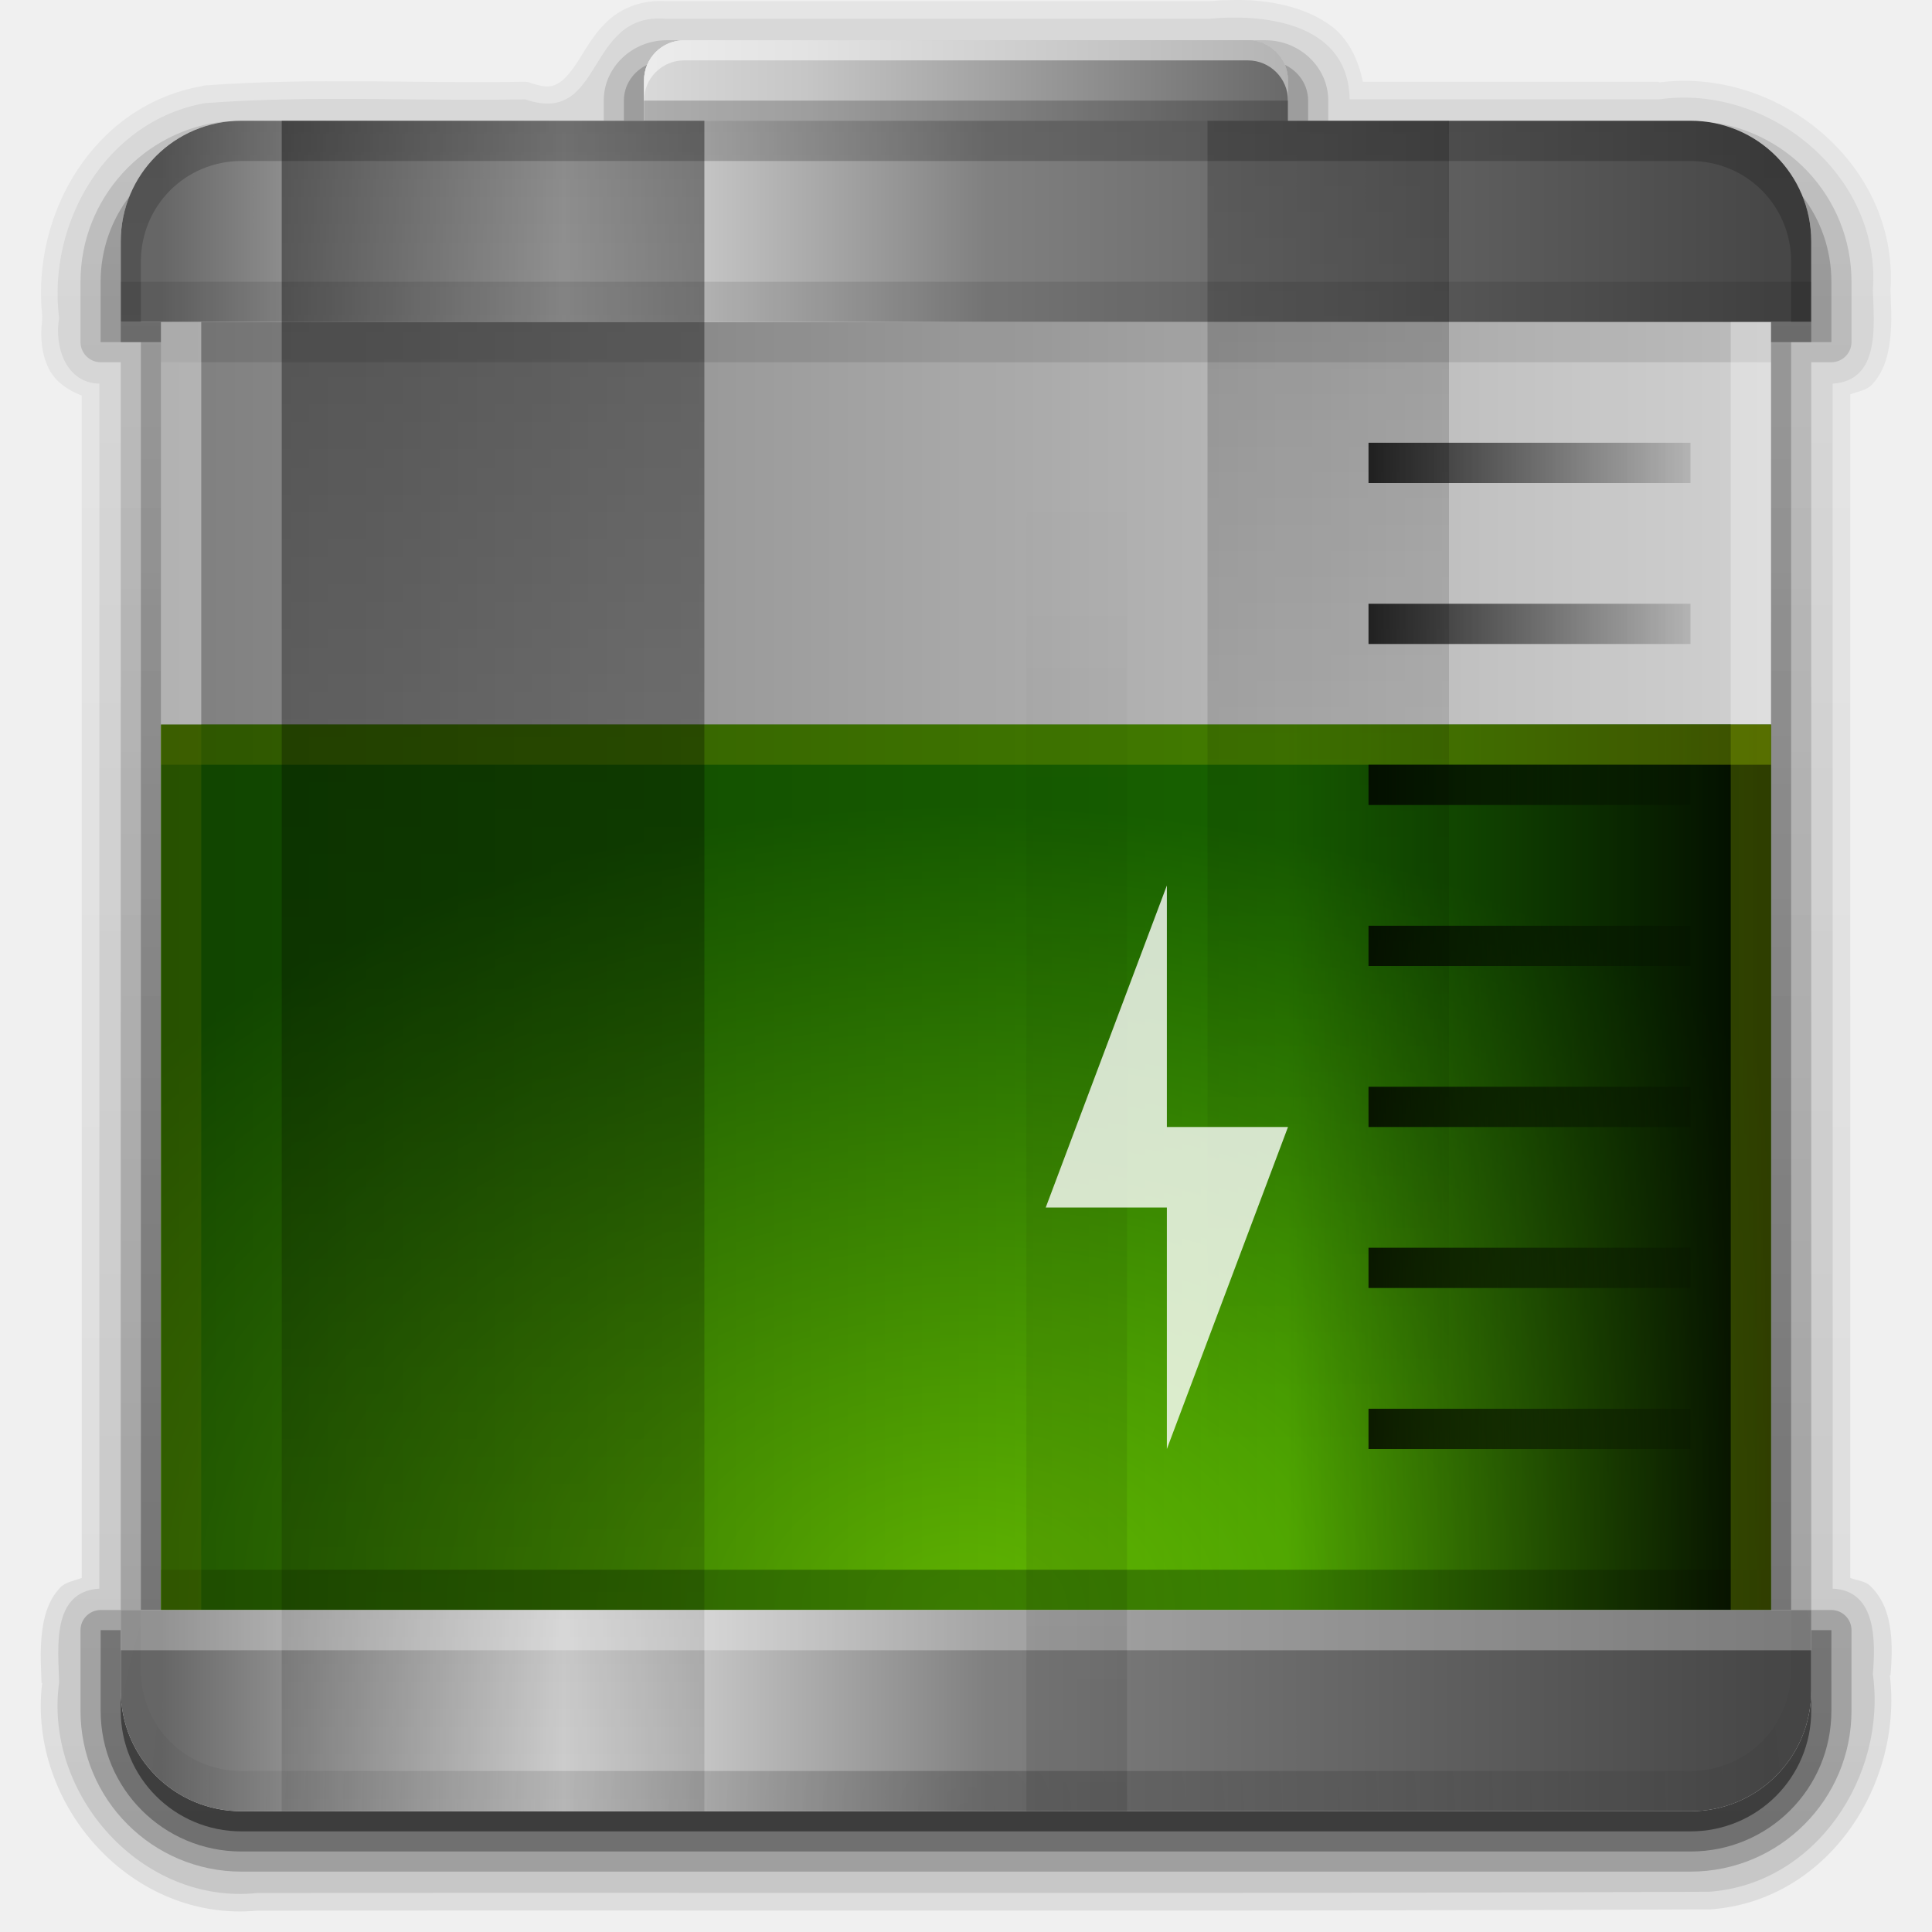
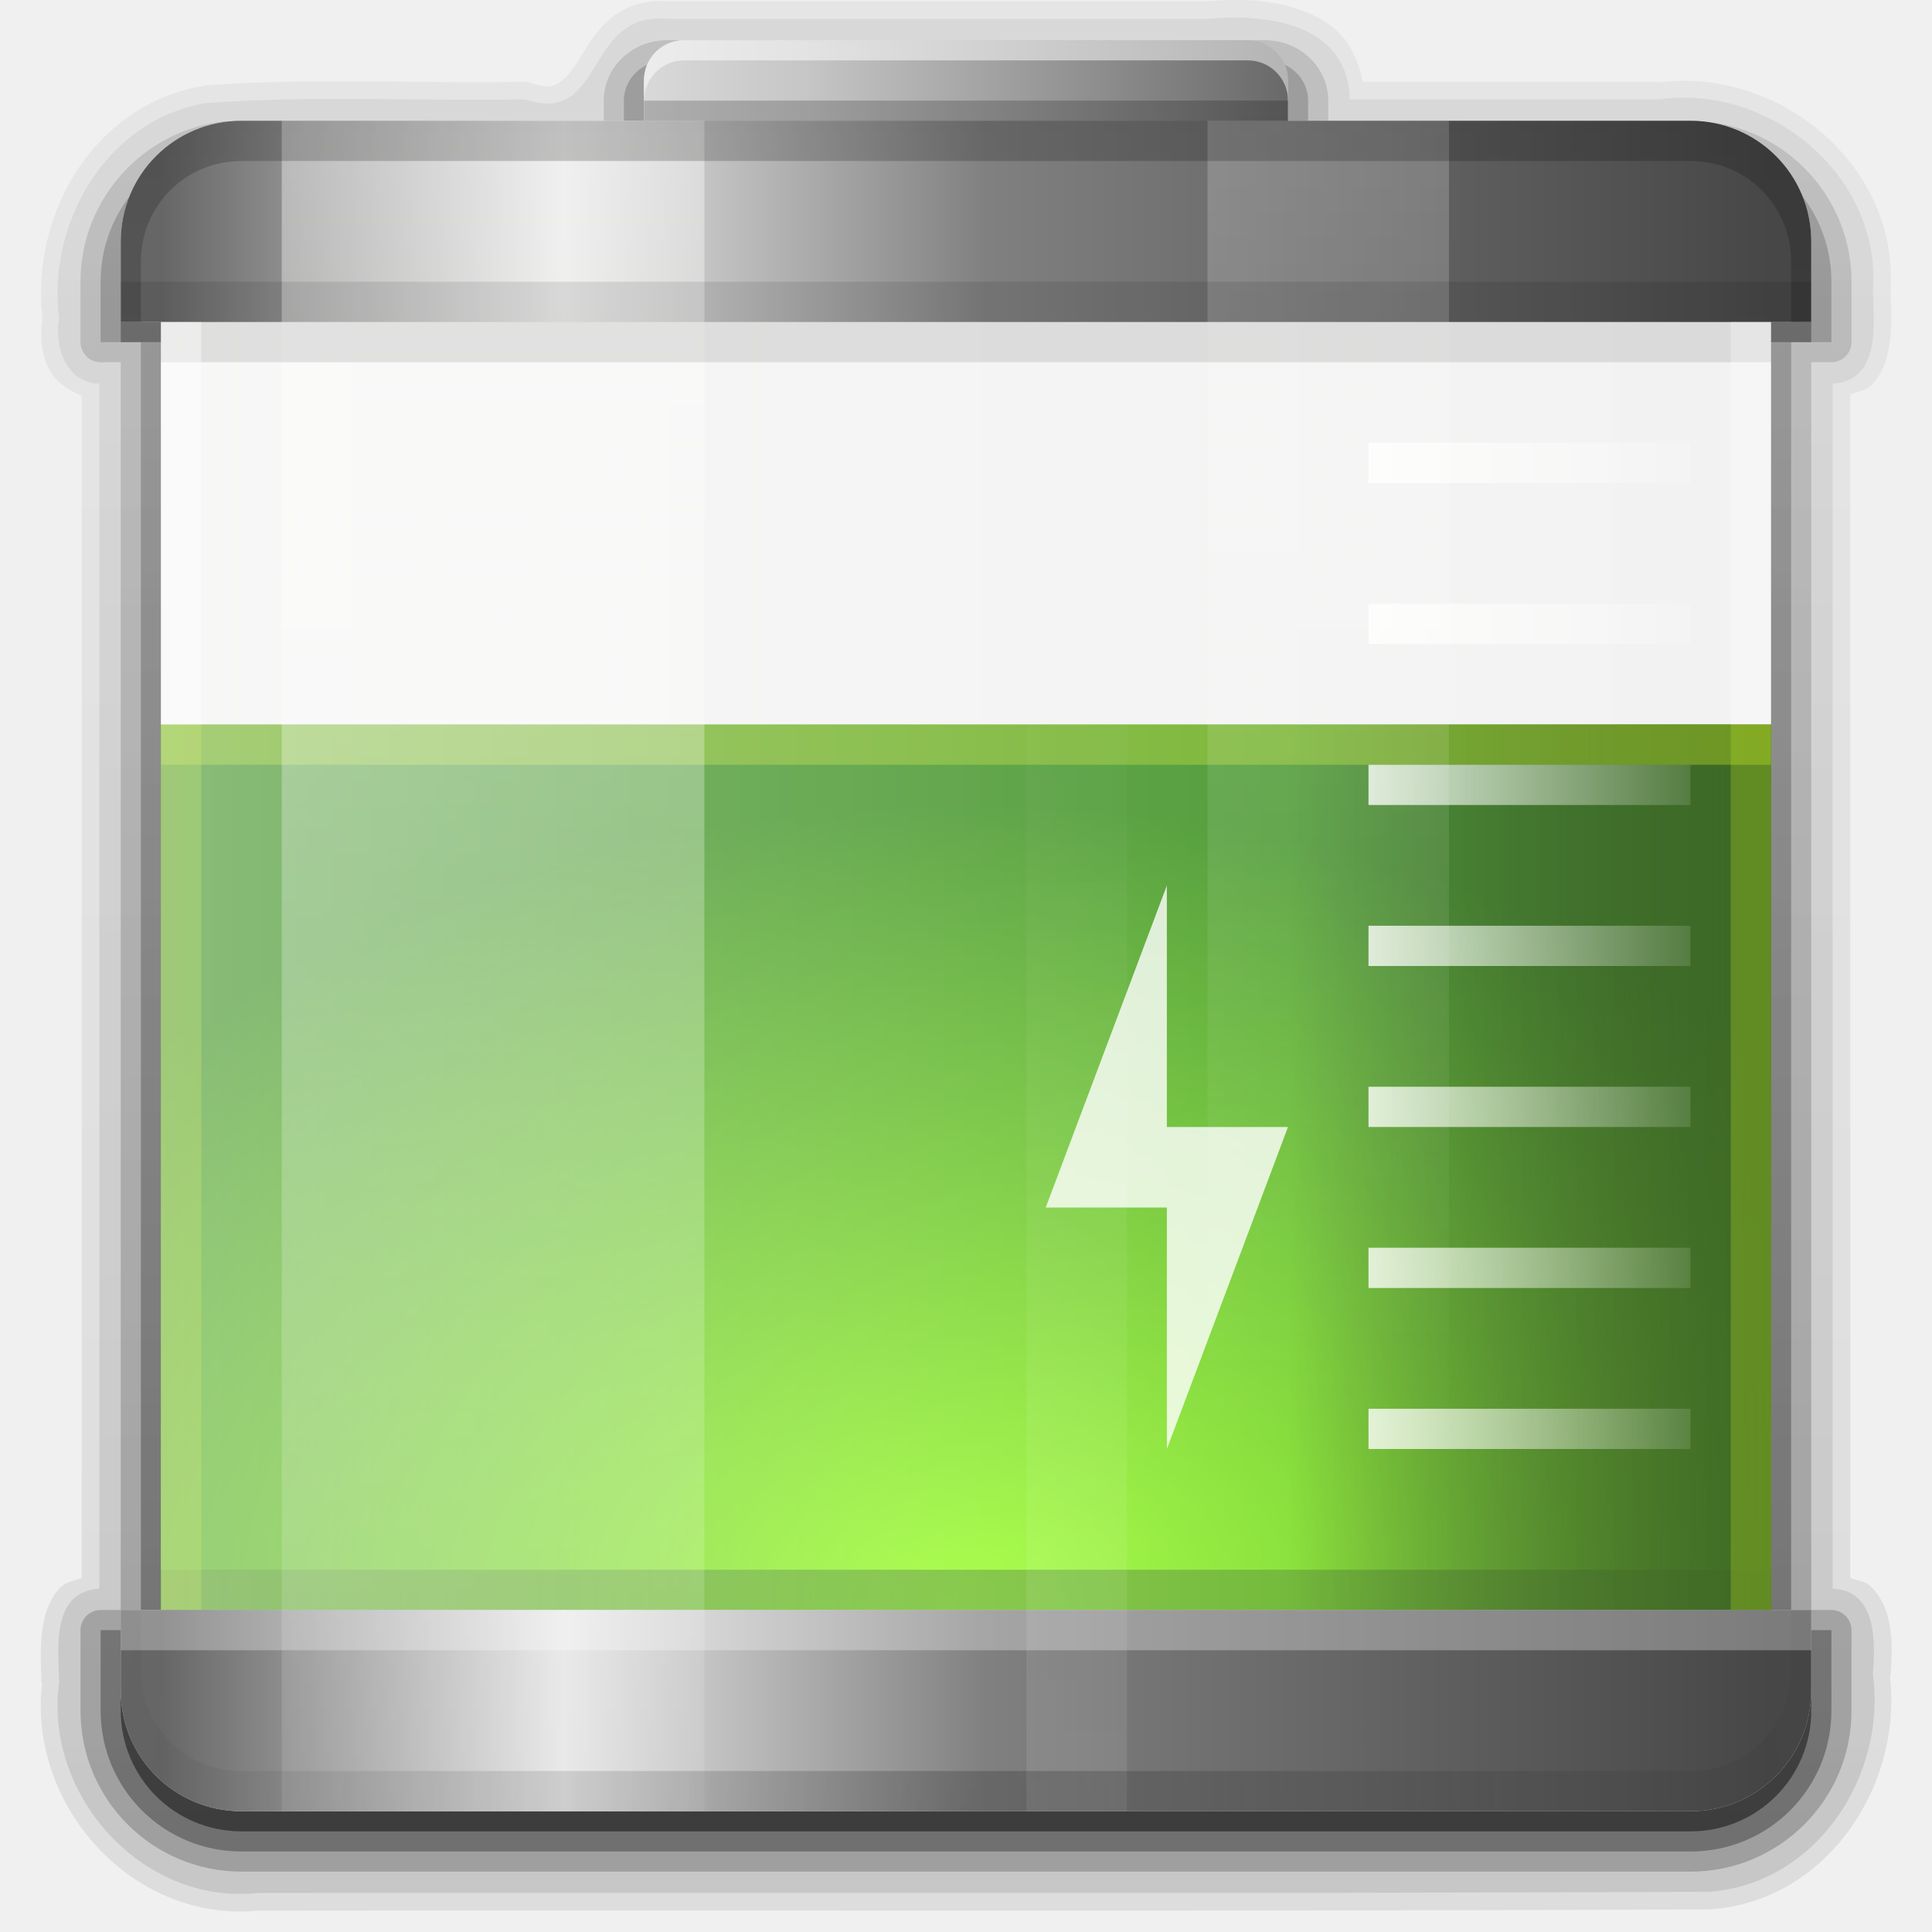
- <svg xmlns="http://www.w3.org/2000/svg" xmlns:xlink="http://www.w3.org/1999/xlink" height="96" width="96" version="1.1">
-   <defs>
+ <svg xmlns="http://www.w3.org/2000/svg" xmlns:xlink="http://www.w3.org/1999/xlink" height="96" width="96" version="1.1" id="svg113">
+   <defs id="defs53">
+     <linearGradient stop-color="#fff" id="linearGradient946">
+       <stop id="stop942" offset="0" style="stop-color:#fffffe;stop-opacity:1" />
+       <stop id="stop944" offset="1" stop-opacity="0" style="stop-color:#fffffe;stop-opacity:0" />
+     </linearGradient>
+     <linearGradient stop-color="#fff" id="linearGradient940">
+       <stop id="stop936" offset="0" style="stop-color:#fffffe;stop-opacity:1" />
+       <stop id="stop938" offset="1" stop-opacity="0" style="stop-color:#fffffe;stop-opacity:0" />
+     </linearGradient>
+     <linearGradient stop-color="#fff" id="linearGradient934">
+       <stop id="stop930" offset="0" style="stop-color:#fffffe;stop-opacity:1" />
+       <stop id="stop932" offset="1" stop-opacity="0" style="stop-color:#fffffe;stop-opacity:0" />
+     </linearGradient>
+     <linearGradient stop-color="#fff" id="linearGradient928">
+       <stop id="stop924" offset="0" style="stop-color:#fffffe;stop-opacity:1" />
+       <stop id="stop926" offset="1" stop-opacity="0" style="stop-color:#fffffe;stop-opacity:0" />
+     </linearGradient>
    <linearGradient id="a" stop-color="#fff">
-       <stop offset="0" />
-       <stop stop-opacity="0" offset="1" />
+       <stop offset="0" id="stop2" />
+       <stop stop-opacity="0" offset="1" id="stop4" />
    </linearGradient>
    <linearGradient id="c">
-       <stop stop-color="#666" offset="0" />
-       <stop stop-color="#e6e6e6" offset=".25" />
-       <stop stop-color="#808080" offset=".513" />
-       <stop stop-color="#474747" offset="1" />
+       <stop stop-color="#666" offset="0" id="stop7" />
+       <stop stop-color="#e6e6e6" offset=".25" id="stop9" />
+       <stop stop-color="#808080" offset=".513" id="stop11" />
+       <stop stop-color="#474747" offset="1" id="stop13" />
    </linearGradient>
    <linearGradient id="b" y2="7.016" gradientUnits="userSpaceOnUse" x2="45.448" gradientTransform="scale(1.0059 .99417)" y1="92.54" x1="45.448">
-       <stop offset="0" />
-       <stop stop-opacity=".588" offset="1" />
+       <stop offset="0" id="stop16" />
+       <stop stop-opacity=".588" offset="1" id="stop18" />
    </linearGradient>
-     <linearGradient id="r" y2="47" xlink:href="#a" gradientUnits="userSpaceOnUse" x2="82.835" gradientTransform="translate(4)" y1="47" x1="64" />
-     <linearGradient id="q" y2="24" xlink:href="#a" gradientUnits="userSpaceOnUse" x2="26" gradientTransform="matrix(.2381 0 0 1 47.19 0)" y1="90" x1="26" />
-     <linearGradient id="p" y2="72.022" xlink:href="#a" gradientUnits="userSpaceOnUse" x2="26" gradientTransform="matrix(.57143 0 0 1 50.857 0)" y1="6" x1="26" />
-     <linearGradient id="o" y2="120.02" xlink:href="#a" gradientUnits="userSpaceOnUse" x2="26" gradientTransform="translate(-2)" y1="6" x1="26" />
+     <linearGradient id="r" y2="47" xlink:href="#linearGradient928" gradientUnits="userSpaceOnUse" x2="82.835" gradientTransform="translate(4)" y1="47" x1="64" />
+     <linearGradient id="q" y2="24" xlink:href="#linearGradient946" gradientUnits="userSpaceOnUse" x2="26" gradientTransform="matrix(.2381 0 0 1 47.19 0)" y1="90" x1="26" />
+     <linearGradient id="p" y2="72.022" xlink:href="#linearGradient940" gradientUnits="userSpaceOnUse" x2="26" gradientTransform="matrix(.57143 0 0 1 50.857 0)" y1="6" x1="26" />
+     <linearGradient id="o" y2="120.02" xlink:href="#linearGradient934" gradientUnits="userSpaceOnUse" x2="26" gradientTransform="translate(-2)" y1="6" x1="26" />
    <linearGradient id="n" y2="6.05" gradientUnits="userSpaceOnUse" x2="64" y1="6.05" x1="32">
-       <stop stop-color="#d9d9d9" offset="0" />
-       <stop stop-color="#c6c6c6" offset=".25" />
-       <stop stop-color="#696969" offset="1" />
+       <stop stop-color="#d9d9d9" offset="0" id="stop25" />
+       <stop stop-color="#c6c6c6" offset=".25" id="stop27" />
+       <stop stop-color="#696969" offset="1" id="stop29" />
    </linearGradient>
    <linearGradient id="m" y2="3.307" xlink:href="#b" gradientUnits="userSpaceOnUse" x2="40" y1="91" x1="40" />
    <linearGradient id="l" y2="7.016" xlink:href="#b" gradientUnits="userSpaceOnUse" x2="45.448" gradientTransform="scale(1.0059 .99417)" y1="92.54" x1="45.448" />
    <linearGradient id="k" stop-color="#250" y2="63" gradientUnits="userSpaceOnUse" x2="32.019" gradientTransform="matrix(-1,0,0,1,96,0)" y1="63" x1="6">
-       <stop offset="0" />
-       <stop stop-opacity="0" offset="1" />
+       <stop offset="0" id="stop34" style="stop-color:#225501;stop-opacity:1" />
+       <stop stop-opacity="0" offset="1" id="stop36" />
    </linearGradient>
    <radialGradient id="e" gradientUnits="userSpaceOnUse" cy="90.2" cx="48" gradientTransform="matrix(1.3333 5.3333e-8 -3.8095e-8 .95238 -16 -5.9048)" r="42">
-       <stop stop-color="#88ff02" offset="0" />
-       <stop stop-color="#1f8000" offset="1" />
+       <stop stop-color="#88ff02" offset="0" id="stop39" />
+       <stop stop-color="#1f8000" offset="1" id="stop41" />
    </radialGradient>
    <linearGradient id="j" y2="88" xlink:href="#c" gradientUnits="userSpaceOnUse" x2="-16" gradientTransform="matrix(0,1,1,0,0,96)" y1="8" x1="-16" />
    <linearGradient id="i" y2="88" xlink:href="#c" gradientUnits="userSpaceOnUse" x2="-16" gradientTransform="rotate(-90)" y1="8" x1="-16" />
    <linearGradient id="h" stop-color="#fff" y2="48" gradientUnits="userSpaceOnUse" x2="-6" gradientTransform="matrix(1,0,0,-1,96,96)" y1="48" x1="-90">
-       <stop stop-opacity=".481" offset="0" />
-       <stop stop-opacity=".124" offset="1" />
+       <stop stop-opacity=".481" offset="0" id="stop46" style="stop-color:#fffffe;stop-opacity:0.482" />
+       <stop stop-opacity=".124" offset="1" id="stop48" style="stop-color:#fffffe;stop-opacity:0.125" />
    </linearGradient>
    <linearGradient id="f" y2="63.893" xlink:href="#a" gradientUnits="userSpaceOnUse" x2="36.357" y1="6" x1="36.357" />
    <radialGradient id="d" xlink:href="#a" gradientUnits="userSpaceOnUse" cy="90.172" cx="48" gradientTransform="matrix(1.1573 0 0 .99591 -7.551 .19713)" r="42" />
  </defs>
-   <g fill="url(#l)">
-     <path opacity="0.08" d="m61.188 0c-0.397 0.008-0.786 0.029-1.156 0.062-0.029 0.003-0.065-0.003-0.094 0h-26.813c-1.169-0.084-2.145 0.303-2.812 0.875-0.687 0.589-1.097 1.306-1.469 1.906-0.372 0.6-0.722 1.05-1.031 1.25-0.309 0.2-0.614 0.315-1.437 0.031a0.865 0.865 0 0 0 -0.313 -0.062c-5.255 0.097-10.579-0.216-15.937 0.188a0.865 0.865 0 0 0 -0.094 0.031c-5.339 0.943-8.457 6.288-7.938 11.375 0.009 0.084-0.011 0.166 0 0.25-0.099 0.808-0.046 1.672 0.344 2.438 0.307 0.603 0.92 1.046 1.625 1.312v58.75c-0.376 0.142-0.803 0.205-1.062 0.47-0.455 0.466-0.688 1.058-0.812 1.625-0.25 1.133-0.145 2.323-0.125 3.125h0.031c-0.732 6.064 4.463 11.902 10.688 11.312 0.032-0.003 0.062 0.003 0.094 0 24.014-0.031 48.043 0.047 72.062-0.062a0.865 0.865 0 0 0 0.062 0c5.801-0.424 9.549-6.157 8.906-11.625h0.031c0.064-0.825 0.143-1.943-0.156-3-0.15-0.529-0.423-1.051-0.875-1.469-0.241-0.222-0.639-0.253-0.969-0.375v-58.812c0.377-0.141 0.804-0.204 1.063-0.469 0.455-0.466 0.688-1.058 0.812-1.625 0.242-1.099 0.151-2.232 0.125-3.031-0-0.008 0-0.023 0-0.031 0.002-0.021-0.001-0.041 0-0.062 0.388-6.185-5.551-11.05-11.5-10.281v-0.03h-14.719c-0.24-1.192-0.772-2.201-1.625-2.813-1.067-0.765-2.403-1.108-3.688-1.219-0.414-0.036-0.821-0.039-1.218-0.031zm-27.188 2h28c1.108 0 2 0.892 2 2v2h20c3.324 0 6 2.676 6 6v4h-2v64h2v4c0 3.324-2.676 6-6 6h-72c-3.324 0-6-2.676-6-6v-4h2v-64h-2v-4c0-3.324 2.676-6 6-6h20v-2c0-1.108 0.892-2 2-2z" />
-     <path opacity=".1" d="m61.156 0.875c-0.39 0.005-0.761 0.027-1.125 0.062h-26.906c-4.067-0.383-3.075 5.364-7.031 4-5.3 0.098-10.625-0.21-15.906 0.188-4.916 0.868-7.848 5.952-7.25 10.688-0.248 1.398 0.333 3.22 2 3.25v59.875c-2.399 0.149-2.043 2.957-2 4.656-0.77 5.586 4.117 11.071 9.844 10.469 24.047-0.032 48.109 0.046 72.156-0.063 5.318-0.389 8.814-5.758 8.125-10.812 0.125-1.607 0.202-4.15-2-4.25v-59.875c2.399-0.149 2.043-2.957 2-4.656 0.415-5.681-5.152-10.25-10.625-9.47h-15.375c-0.049-3.291-3.178-4.1-5.907-4.063zm-27.156 1.125h28c1.108 0 2 0.892 2 2v2h20c3.324 0 6 2.676 6 6v4h-2v64h2v4c0 3.324-2.676 6-6 6h-72c-3.324 0-6-2.676-6-6v-4h2v-64h-2v-4c0-3.324 2.676-6 6-6h20v-2c0-1.108 0.892-2 2-2z" />
-     <path opacity=".2" d="m33.125 2c-1.685 0-3.125 1.319-3.125 3v1h2v-2c0-1.108 0.892-2 2-2h-0.875zm28.875 0c1.108 0 2 0.892 2 2v2h2v-1c0-1.681-1.44-3-3.125-3h-0.875zm-50.812 4.031c-4.034 0.41-7.188 3.827-7.188 7.969v3a1.005 1.005 0 0 0 1 1h1v62h2v-64h-2v-4c0-3.116 2.342-5.663 5.375-5.969-0.062 0.005-0.126-0.006-0.188 0zm-5.188 73.969h-1a1.005 1.005 0 0 0 -1 1v4c0 4.418 3.583 8 8 8h72c4.418 0 8-3.583 8-8v-4a1.005 1.005 0 0 0 -1 -1h-1v4c0 3.324-2.676 6-6 6h-72c-3.324 0-6-2.676-6-6v-4zm84 0v-62h1a1.005 1.005 0 0 0 1 -1v-3c0-4.205-3.253-7.647-7.375-7.969 3.033 0.306 5.375 2.853 5.375 5.969v4h-2v64h2z" />
-     <path opacity=".3" d="m32.156 3.219c-0.691 0.329-1.156 1-1.156 1.781v1h1v-2c0-0.277 0.055-0.542 0.156-0.781zm31.688 0c0.101 0.239 0.156 0.504 0.156 0.781v2h1v-1c0-0.782-0.465-1.452-1.156-1.781zm-57.406 6.531c-0.899 1.177-1.438 2.647-1.438 4.25v3h2v63h1v-64h-2v-4c0-0.796 0.158-1.556 0.438-2.25zm83.125 0c0.28 0.694 0.438 1.454 0.438 2.25v4h-2v64h1v-63h2v-3c0-1.603-0.538-3.073-1.438-4.25zm-84.562 71.25v4c0 3.878 3.122 7 7 7h72c3.878 0 7-3.122 7-7v-4h-1v3c0 3.324-2.676 6-6 6h-72c-3.324 0-6-2.676-6-6v-3h-1z" />
+   <g fill="url(#l)" id="g63">
+     <path opacity="0.08" d="m61.188 0c-0.397 0.008-0.786 0.029-1.156 0.062-0.029 0.003-0.065-0.003-0.094 0h-26.813c-1.169-0.084-2.145 0.303-2.812 0.875-0.687 0.589-1.097 1.306-1.469 1.906-0.372 0.6-0.722 1.05-1.031 1.25-0.309 0.2-0.614 0.315-1.437 0.031a0.865 0.865 0 0 0 -0.313 -0.062c-5.255 0.097-10.579-0.216-15.937 0.188a0.865 0.865 0 0 0 -0.094 0.031c-5.339 0.943-8.457 6.288-7.938 11.375 0.009 0.084-0.011 0.166 0 0.25-0.099 0.808-0.046 1.672 0.344 2.438 0.307 0.603 0.92 1.046 1.625 1.312v58.75c-0.376 0.142-0.803 0.205-1.062 0.47-0.455 0.466-0.688 1.058-0.812 1.625-0.25 1.133-0.145 2.323-0.125 3.125h0.031c-0.732 6.064 4.463 11.902 10.688 11.312 0.032-0.003 0.062 0.003 0.094 0 24.014-0.031 48.043 0.047 72.062-0.062a0.865 0.865 0 0 0 0.062 0c5.801-0.424 9.549-6.157 8.906-11.625h0.031c0.064-0.825 0.143-1.943-0.156-3-0.15-0.529-0.423-1.051-0.875-1.469-0.241-0.222-0.639-0.253-0.969-0.375v-58.812c0.377-0.141 0.804-0.204 1.063-0.469 0.455-0.466 0.688-1.058 0.812-1.625 0.242-1.099 0.151-2.232 0.125-3.031-0-0.008 0-0.023 0-0.031 0.002-0.021-0.001-0.041 0-0.062 0.388-6.185-5.551-11.05-11.5-10.281v-0.03h-14.719c-0.24-1.192-0.772-2.201-1.625-2.813-1.067-0.765-2.403-1.108-3.688-1.219-0.414-0.036-0.821-0.039-1.218-0.031zm-27.188 2h28c1.108 0 2 0.892 2 2v2h20c3.324 0 6 2.676 6 6v4h-2v64h2v4c0 3.324-2.676 6-6 6h-72c-3.324 0-6-2.676-6-6v-4h2v-64h-2v-4c0-3.324 2.676-6 6-6h20v-2c0-1.108 0.892-2 2-2z" id="path55" />
+     <path opacity=".1" d="m61.156 0.875c-0.39 0.005-0.761 0.027-1.125 0.062h-26.906c-4.067-0.383-3.075 5.364-7.031 4-5.3 0.098-10.625-0.21-15.906 0.188-4.916 0.868-7.848 5.952-7.25 10.688-0.248 1.398 0.333 3.22 2 3.25v59.875c-2.399 0.149-2.043 2.957-2 4.656-0.77 5.586 4.117 11.071 9.844 10.469 24.047-0.032 48.109 0.046 72.156-0.063 5.318-0.389 8.814-5.758 8.125-10.812 0.125-1.607 0.202-4.15-2-4.25v-59.875c2.399-0.149 2.043-2.957 2-4.656 0.415-5.681-5.152-10.25-10.625-9.47h-15.375c-0.049-3.291-3.178-4.1-5.907-4.063zm-27.156 1.125h28c1.108 0 2 0.892 2 2v2h20c3.324 0 6 2.676 6 6v4h-2v64h2v4c0 3.324-2.676 6-6 6h-72c-3.324 0-6-2.676-6-6v-4h2v-64h-2v-4c0-3.324 2.676-6 6-6h20v-2c0-1.108 0.892-2 2-2z" id="path57" />
+     <path opacity=".2" d="m33.125 2c-1.685 0-3.125 1.319-3.125 3v1h2v-2c0-1.108 0.892-2 2-2h-0.875zm28.875 0c1.108 0 2 0.892 2 2v2h2v-1c0-1.681-1.44-3-3.125-3h-0.875zm-50.812 4.031c-4.034 0.41-7.188 3.827-7.188 7.969v3a1.005 1.005 0 0 0 1 1h1v62h2v-64h-2v-4c0-3.116 2.342-5.663 5.375-5.969-0.062 0.005-0.126-0.006-0.188 0zm-5.188 73.969h-1a1.005 1.005 0 0 0 -1 1v4c0 4.418 3.583 8 8 8h72c4.418 0 8-3.583 8-8v-4a1.005 1.005 0 0 0 -1 -1h-1v4c0 3.324-2.676 6-6 6h-72c-3.324 0-6-2.676-6-6v-4zm84 0v-62h1a1.005 1.005 0 0 0 1 -1v-3c0-4.205-3.253-7.647-7.375-7.969 3.033 0.306 5.375 2.853 5.375 5.969v4h-2v64h2z" id="path59" />
+     <path opacity=".3" d="m32.156 3.219c-0.691 0.329-1.156 1-1.156 1.781v1h1v-2c0-0.277 0.055-0.542 0.156-0.781zm31.688 0c0.101 0.239 0.156 0.504 0.156 0.781v2h1v-1c0-0.782-0.465-1.452-1.156-1.781zm-57.406 6.531c-0.899 1.177-1.438 2.647-1.438 4.25v3h2v63h1v-64h-2v-4c0-0.796 0.158-1.556 0.438-2.25zm83.125 0c0.28 0.694 0.438 1.454 0.438 2.25v4h-2v64h1v-63h2v-3c0-1.603-0.538-3.073-1.438-4.25zm-84.562 71.25v4c0 3.878 3.122 7 7 7h72c3.878 0 7-3.122 7-7v-4h-1v3c0 3.324-2.676 6-6 6h-72c-3.324 0-6-2.676-6-6v-3h-1z" id="path61" />
  </g>
-   <path opacity=".45" d="m6 16v1h2v-1h-2zm82 0v1h2v-1h-2zm-82 68v1c0 3.324 2.676 6 6 6h72c3.324 0 6-2.676 6-6v-1c0 3.324-2.676 6-6 6h-72c-3.324 0-6-2.676-6-6z" fill="url(#m)" />
-   <path d="m8 36v44h80v-44h-80z" fill="url(#e)" />
-   <path opacity=".6" d="m8 78v2h80v-2h-80z" fill="#338000" />
-   <path d="m48 36v44h40v-44h-40z" fill="url(#k)" />
-   <path opacity=".4" d="m8 36v2h80v-2h-80z" fill="#aad400" />
-   <path opacity=".3" d="m8 36v44h2v-44h-2zm78 0v44h2v-44h-2z" fill="#aad400" />
-   <rect rx="2" ry="2" height="8.1" width="32" y="2" x="32" fill="url(#n)" />
-   <path d="m8 16v64h80v-64h-80z" fill="url(#h)" />
-   <path d="m12 6c-3.324 0-6 2.676-6 6v4h84v-4c0-3.324-2.676-6-6-6h-72z" fill="url(#i)" />
-   <path d="m12 90c-3.324 0-6-2.676-6-6v-4h84v4c0 3.324-2.676 6-6 6h-72z" fill="url(#j)" />
-   <path opacity=".5" d="m34 2c-1.108 0-2 0.892-2 2v1c0-1.108 0.892-2 2-2h28c1.108 0 2 0.892 2 2v-1c0-1.108-0.892-2-2-2h-28z" fill="#fff" />
-   <rect opacity=".2" height="1" width="32" y="5" x="32" />
-   <rect opacity=".4" height="84" width="21" y="6" x="14" fill="url(#o)" />
-   <rect opacity=".2" height="84" width="12" y="6" x="60" fill="url(#p)" />
-   <rect opacity="0.29" height="2" width="84" y="80" x="6" fill="#fff" />
-   <rect opacity=".1" height="2" width="84" y="14" x="6" />
-   <path opacity=".1" d="m8 16v2h80v-2h-80z" />
-   <rect opacity=".1" height="84" width="5" y="6" x="51" fill="url(#q)" />
-   <rect opacity=".4" height="20" width="2" y="16" x="8" fill="#fff" />
-   <rect opacity=".3" height="20" width="2" y="16" x="86" fill="#fff" />
-   <path opacity=".2" d="m10.156 6.344c-0.301 0.097-0.596 0.204-0.875 0.344-0.557 0.279-1.06 0.666-1.5 1.094-0.22 0.214-0.409 0.442-0.594 0.688-0.184 0.246-0.355 0.508-0.5 0.781-0.14 0.265-0.276 0.525-0.375 0.812-0.01 0.031-0.021 0.064-0.031 0.094-0.09 0.278-0.139 0.58-0.187 0.875-0.052 0.318-0.094 0.634-0.094 0.969v4h1v-5c0-0.364 0.052-0.721 0.125-1.062 0.023-0.11 0.063-0.206 0.094-0.312 0.027-0.094 0.031-0.189 0.062-0.281 0.008-0.022 0.023-0.041 0.031-0.063 0.076-0.209 0.18-0.43 0.281-0.625 0.057-0.108 0.123-0.209 0.187-0.312 0.024-0.039 0.037-0.087 0.063-0.125 0.094-0.141 0.205-0.276 0.312-0.406 0.153-0.186 0.322-0.37 0.5-0.531 0.099-0.089 0.206-0.169 0.312-0.25 0.113-0.086 0.223-0.173 0.344-0.25 0.031-0.02 0.062-0.043 0.094-0.062 0.007-0.004 0.024 0.004 0.031 0 0.232-0.139 0.463-0.275 0.719-0.375zm75.688 0c0.256 0.1 0.487 0.236 0.719 0.375 0.007 0.004 0.024-0.004 0.031 0 0.108 0.065 0.21 0.146 0.312 0.219 0.152 0.109 0.299 0.218 0.438 0.344 0.011 0.01 0.02 0.021 0.031 0.031 0.166 0.153 0.326 0.326 0.469 0.5 0.108 0.13 0.218 0.265 0.312 0.406 0.061 0.093 0.133 0.184 0.188 0.281 0.046 0.08 0.083 0.167 0.125 0.25 0.08 0.164 0.156 0.358 0.219 0.531 0.008 0.022 0.024 0.041 0.031 0.062 0.068 0.196 0.112 0.387 0.156 0.594 0.073 0.342 0.125 0.699 0.125 1.063v5h1v-4c0-0.335-0.041-0.651-0.094-0.969-0.049-0.296-0.097-0.597-0.188-0.875-0.01-0.031-0.021-0.063-0.031-0.094-0.099-0.287-0.235-0.547-0.376-0.812-0.144-0.274-0.315-0.536-0.5-0.781-0.184-0.246-0.373-0.473-0.593-0.688-0.44-0.428-0.943-0.815-1.5-1.094-0.279-0.14-0.574-0.247-0.875-0.344zm-79.844 73.656v4c0 3.324 2.676 6 6 6h72c3.324 0 6-2.676 6-6v-4h-1v3c0 2.782-2.218 5-5 5h-72c-2.782 0-5-2.218-5-5v-3h-1z" fill="url(#d)" />
-   <path opacity=".2" d="m12 6c-3.324 0-6 2.676-6 6v4h1v-3c0-2.782 2.218-5 5-5h72c2.782 0 5 2.218 5 5v3h1v-4c0-3.324-2.676-6-6-6h-72zm-6 74v4c0 0.335 0.041 0.651 0.094 0.969 0.049 0.296 0.097 0.597 0.188 0.875 0.01 0.03 0.021 0.064 0.031 0.094 0.099 0.288 0.235 0.547 0.375 0.812 0.145 0.274 0.316 0.536 0.5 0.781 0.184 0.246 0.374 0.473 0.594 0.688 0.44 0.428 0.943 0.815 1.5 1.094 0.279 0.14 0.573 0.247 0.875 0.344-0.256-0.1-0.487-0.236-0.719-0.375-0.007-0.004-0.024 0.004-0.031 0-0.032-0.019-0.062-0.042-0.094-0.062-0.12-0.077-0.231-0.164-0.344-0.25-0.106-0.081-0.213-0.161-0.313-0.25-0.178-0.162-0.347-0.346-0.5-0.531-0.107-0.131-0.218-0.266-0.312-0.407-0.025-0.038-0.038-0.086-0.063-0.125-0.065-0.103-0.13-0.204-0.187-0.312-0.101-0.195-0.206-0.416-0.281-0.625-0.008-0.022-0.024-0.041-0.031-0.063-0.032-0.092-0.036-0.187-0.062-0.281-0.03-0.107-0.07-0.203-0.094-0.313-0.073-0.341-0.125-0.698-0.125-1.062v-5h-1zm83 0v5c0 0.364-0.052 0.721-0.125 1.062-0.044 0.207-0.088 0.398-0.156 0.594-0.008 0.022-0.023 0.041-0.031 0.062-0.063 0.174-0.138 0.367-0.219 0.531-0.042 0.083-0.079 0.17-0.125 0.25-0.055 0.097-0.127 0.188-0.188 0.281-0.094 0.141-0.205 0.276-0.312 0.406-0.143 0.174-0.303 0.347-0.469 0.5-0.011 0.01-0.02 0.021-0.031 0.031-0.138 0.126-0.285 0.234-0.438 0.344-0.103 0.073-0.204 0.153-0.312 0.219-0.007 0.004-0.024-0.004-0.031 0-0.232 0.139-0.463 0.275-0.719 0.375 0.302-0.097 0.596-0.204 0.875-0.344 0.557-0.279 1.06-0.666 1.5-1.094 0.22-0.214 0.409-0.442 0.594-0.688s0.355-0.508 0.5-0.781c0.14-0.265 0.276-0.525 0.375-0.812 0.01-0.031 0.021-0.063 0.031-0.094 0.09-0.278 0.139-0.579 0.188-0.875 0.053-0.318 0.094-0.634 0.094-0.969v-4h-1z" fill="url(#f)" />
-   <path opacity=".8" d="m68 22v2h16v-2h-16zm0 8v2h16v-2h-16zm0 8v2h16v-2h-16zm0 8v2h16v-2h-16zm0 8v2h16v-2h-16zm0 8v2h16v-2h-16zm0 8v2h16v-2h-16z" fill="url(#r)" />
-   <path opacity=".8" d="m57.981 44v12h6.019l-6.019 16v-12h-6.019l6.019-16z" fill="#fff" />
+   <path opacity=".45" d="m6 16v1h2v-1h-2zm82 0v1h2v-1h-2zm-82 68v1c0 3.324 2.676 6 6 6h72c3.324 0 6-2.676 6-6v-1c0 3.324-2.676 6-6 6h-72c-3.324 0-6-2.676-6-6z" fill="url(#m)" id="path65" />
+   <path d="m8 36v44h80v-44h-80z" fill="url(#e)" id="path67" />
+   <path opacity=".6" d="m8 78v2h80v-2h-80z" fill="#338000" id="path69" />
+   <path d="m48 36v44h40v-44h-40z" fill="url(#k)" id="path71" />
+   <path opacity=".4" d="m8 36v2h80v-2h-80z" fill="#aad400" id="path73" />
+   <path opacity=".3" d="m8 36v44h2v-44h-2zm78 0v44h2v-44h-2z" fill="#aad400" id="path75" />
+   <rect rx="2" ry="2" height="8.1" width="32" y="2" x="32" fill="url(#n)" id="rect77" />
+   <path d="M 8,16 V 80 H 88 V 16 Z" id="path79" style="fill:url(#h)" />
+   <path d="m12 6c-3.324 0-6 2.676-6 6v4h84v-4c0-3.324-2.676-6-6-6h-72z" fill="url(#i)" id="path81" />
+   <path d="m12 90c-3.324 0-6-2.676-6-6v-4h84v4c0 3.324-2.676 6-6 6h-72z" fill="url(#j)" id="path83" />
+   <path opacity=".5" d="m34 2c-1.108 0-2 0.892-2 2v1c0-1.108 0.892-2 2-2h28c1.108 0 2 0.892 2 2v-1c0-1.108-0.892-2-2-2h-28z" fill="#fff" id="path85" />
+   <rect opacity=".2" height="1" width="32" y="5" x="32" id="rect87" />
+   <rect opacity=".4" height="84" width="21" y="6" x="14" fill="url(#o)" id="rect89" />
+   <rect opacity=".2" height="84" width="12" y="6" x="60" fill="url(#p)" id="rect91" />
+   <rect opacity="0.29" height="2" width="84" y="80" x="6" fill="#fff" id="rect93" />
+   <rect opacity=".1" height="2" width="84" y="14" x="6" id="rect95" />
+   <path opacity=".1" d="m8 16v2h80v-2h-80z" id="path97" />
+   <rect opacity=".1" height="84" width="5" y="6" x="51" fill="url(#q)" id="rect99" />
+   <rect opacity=".4" height="20" width="2" y="16" x="8" fill="#fff" id="rect101" />
+   <rect opacity=".3" height="20" width="2" y="16" x="86" fill="#fff" id="rect103" style="fill:#fffffe;fill-opacity:1" />
+   <path opacity=".2" d="m10.156 6.344c-0.301 0.097-0.596 0.204-0.875 0.344-0.557 0.279-1.06 0.666-1.5 1.094-0.22 0.214-0.409 0.442-0.594 0.688-0.184 0.246-0.355 0.508-0.5 0.781-0.14 0.265-0.276 0.525-0.375 0.812-0.01 0.031-0.021 0.064-0.031 0.094-0.09 0.278-0.139 0.58-0.187 0.875-0.052 0.318-0.094 0.634-0.094 0.969v4h1v-5c0-0.364 0.052-0.721 0.125-1.062 0.023-0.11 0.063-0.206 0.094-0.312 0.027-0.094 0.031-0.189 0.062-0.281 0.008-0.022 0.023-0.041 0.031-0.063 0.076-0.209 0.18-0.43 0.281-0.625 0.057-0.108 0.123-0.209 0.187-0.312 0.024-0.039 0.037-0.087 0.063-0.125 0.094-0.141 0.205-0.276 0.312-0.406 0.153-0.186 0.322-0.37 0.5-0.531 0.099-0.089 0.206-0.169 0.312-0.25 0.113-0.086 0.223-0.173 0.344-0.25 0.031-0.02 0.062-0.043 0.094-0.062 0.007-0.004 0.024 0.004 0.031 0 0.232-0.139 0.463-0.275 0.719-0.375zm75.688 0c0.256 0.1 0.487 0.236 0.719 0.375 0.007 0.004 0.024-0.004 0.031 0 0.108 0.065 0.21 0.146 0.312 0.219 0.152 0.109 0.299 0.218 0.438 0.344 0.011 0.01 0.02 0.021 0.031 0.031 0.166 0.153 0.326 0.326 0.469 0.5 0.108 0.13 0.218 0.265 0.312 0.406 0.061 0.093 0.133 0.184 0.188 0.281 0.046 0.08 0.083 0.167 0.125 0.25 0.08 0.164 0.156 0.358 0.219 0.531 0.008 0.022 0.024 0.041 0.031 0.062 0.068 0.196 0.112 0.387 0.156 0.594 0.073 0.342 0.125 0.699 0.125 1.063v5h1v-4c0-0.335-0.041-0.651-0.094-0.969-0.049-0.296-0.097-0.597-0.188-0.875-0.01-0.031-0.021-0.063-0.031-0.094-0.099-0.287-0.235-0.547-0.376-0.812-0.144-0.274-0.315-0.536-0.5-0.781-0.184-0.246-0.373-0.473-0.593-0.688-0.44-0.428-0.943-0.815-1.5-1.094-0.279-0.14-0.574-0.247-0.875-0.344zm-79.844 73.656v4c0 3.324 2.676 6 6 6h72c3.324 0 6-2.676 6-6v-4h-1v3c0 2.782-2.218 5-5 5h-72c-2.782 0-5-2.218-5-5v-3h-1z" fill="url(#d)" id="path105" />
+   <path opacity=".2" d="m12 6c-3.324 0-6 2.676-6 6v4h1v-3c0-2.782 2.218-5 5-5h72c2.782 0 5 2.218 5 5v3h1v-4c0-3.324-2.676-6-6-6h-72zm-6 74v4c0 0.335 0.041 0.651 0.094 0.969 0.049 0.296 0.097 0.597 0.188 0.875 0.01 0.03 0.021 0.064 0.031 0.094 0.099 0.288 0.235 0.547 0.375 0.812 0.145 0.274 0.316 0.536 0.5 0.781 0.184 0.246 0.374 0.473 0.594 0.688 0.44 0.428 0.943 0.815 1.5 1.094 0.279 0.14 0.573 0.247 0.875 0.344-0.256-0.1-0.487-0.236-0.719-0.375-0.007-0.004-0.024 0.004-0.031 0-0.032-0.019-0.062-0.042-0.094-0.062-0.12-0.077-0.231-0.164-0.344-0.25-0.106-0.081-0.213-0.161-0.313-0.25-0.178-0.162-0.347-0.346-0.5-0.531-0.107-0.131-0.218-0.266-0.312-0.407-0.025-0.038-0.038-0.086-0.063-0.125-0.065-0.103-0.13-0.204-0.187-0.312-0.101-0.195-0.206-0.416-0.281-0.625-0.008-0.022-0.024-0.041-0.031-0.063-0.032-0.092-0.036-0.187-0.062-0.281-0.03-0.107-0.07-0.203-0.094-0.313-0.073-0.341-0.125-0.698-0.125-1.062v-5h-1zm83 0v5c0 0.364-0.052 0.721-0.125 1.062-0.044 0.207-0.088 0.398-0.156 0.594-0.008 0.022-0.023 0.041-0.031 0.062-0.063 0.174-0.138 0.367-0.219 0.531-0.042 0.083-0.079 0.17-0.125 0.25-0.055 0.097-0.127 0.188-0.188 0.281-0.094 0.141-0.205 0.276-0.312 0.406-0.143 0.174-0.303 0.347-0.469 0.5-0.011 0.01-0.02 0.021-0.031 0.031-0.138 0.126-0.285 0.234-0.438 0.344-0.103 0.073-0.204 0.153-0.312 0.219-0.007 0.004-0.024-0.004-0.031 0-0.232 0.139-0.463 0.275-0.719 0.375 0.302-0.097 0.596-0.204 0.875-0.344 0.557-0.279 1.06-0.666 1.5-1.094 0.22-0.214 0.409-0.442 0.594-0.688s0.355-0.508 0.5-0.781c0.14-0.265 0.276-0.525 0.375-0.812 0.01-0.031 0.021-0.063 0.031-0.094 0.09-0.278 0.139-0.579 0.188-0.875 0.053-0.318 0.094-0.634 0.094-0.969v-4h-1z" fill="url(#f)" id="path107" />
+   <path opacity=".8" d="m68 22v2h16v-2h-16zm0 8v2h16v-2h-16zm0 8v2h16v-2h-16zm0 8v2h16v-2h-16zm0 8v2h16v-2h-16zm0 8v2h16v-2h-16zm0 8v2h16v-2h-16z" fill="url(#r)" id="path109" />
+   <path opacity=".8" d="m57.981 44v12h6.019l-6.019 16v-12h-6.019l6.019-16z" fill="#fff" id="path111" />
</svg>
